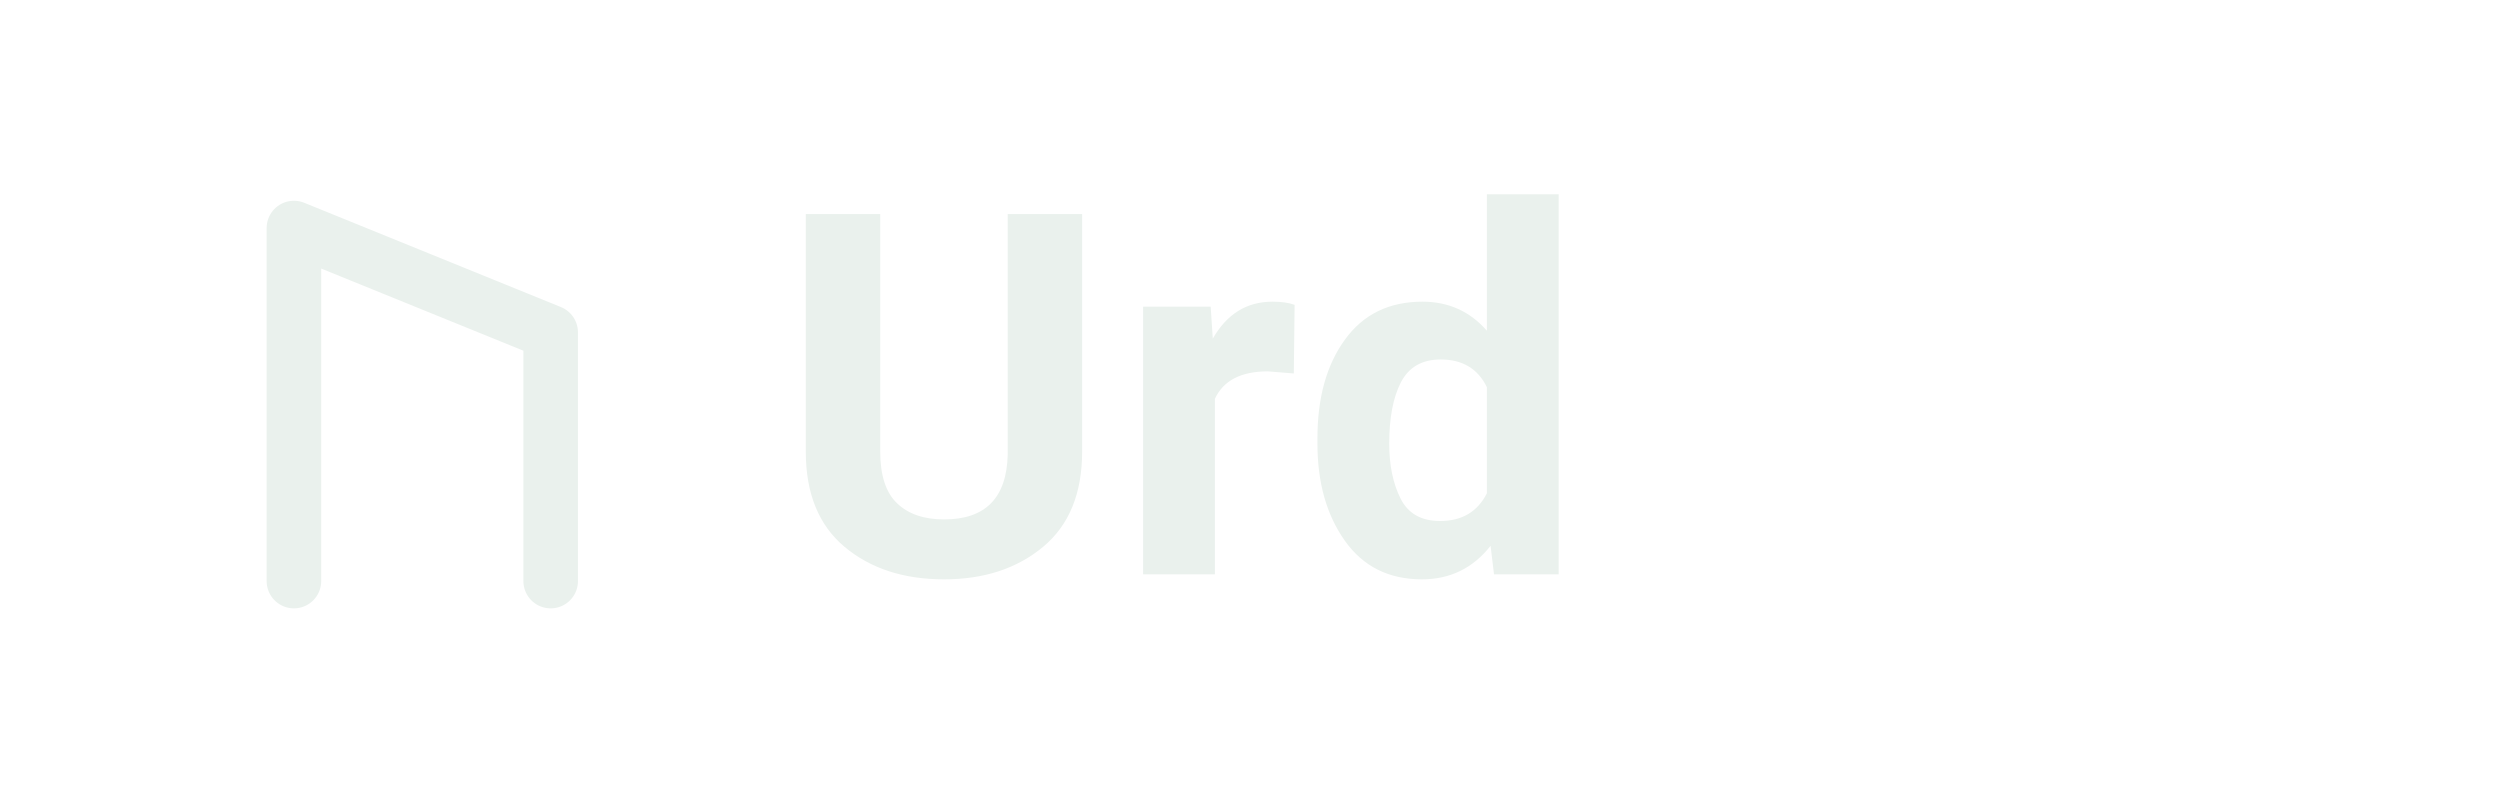
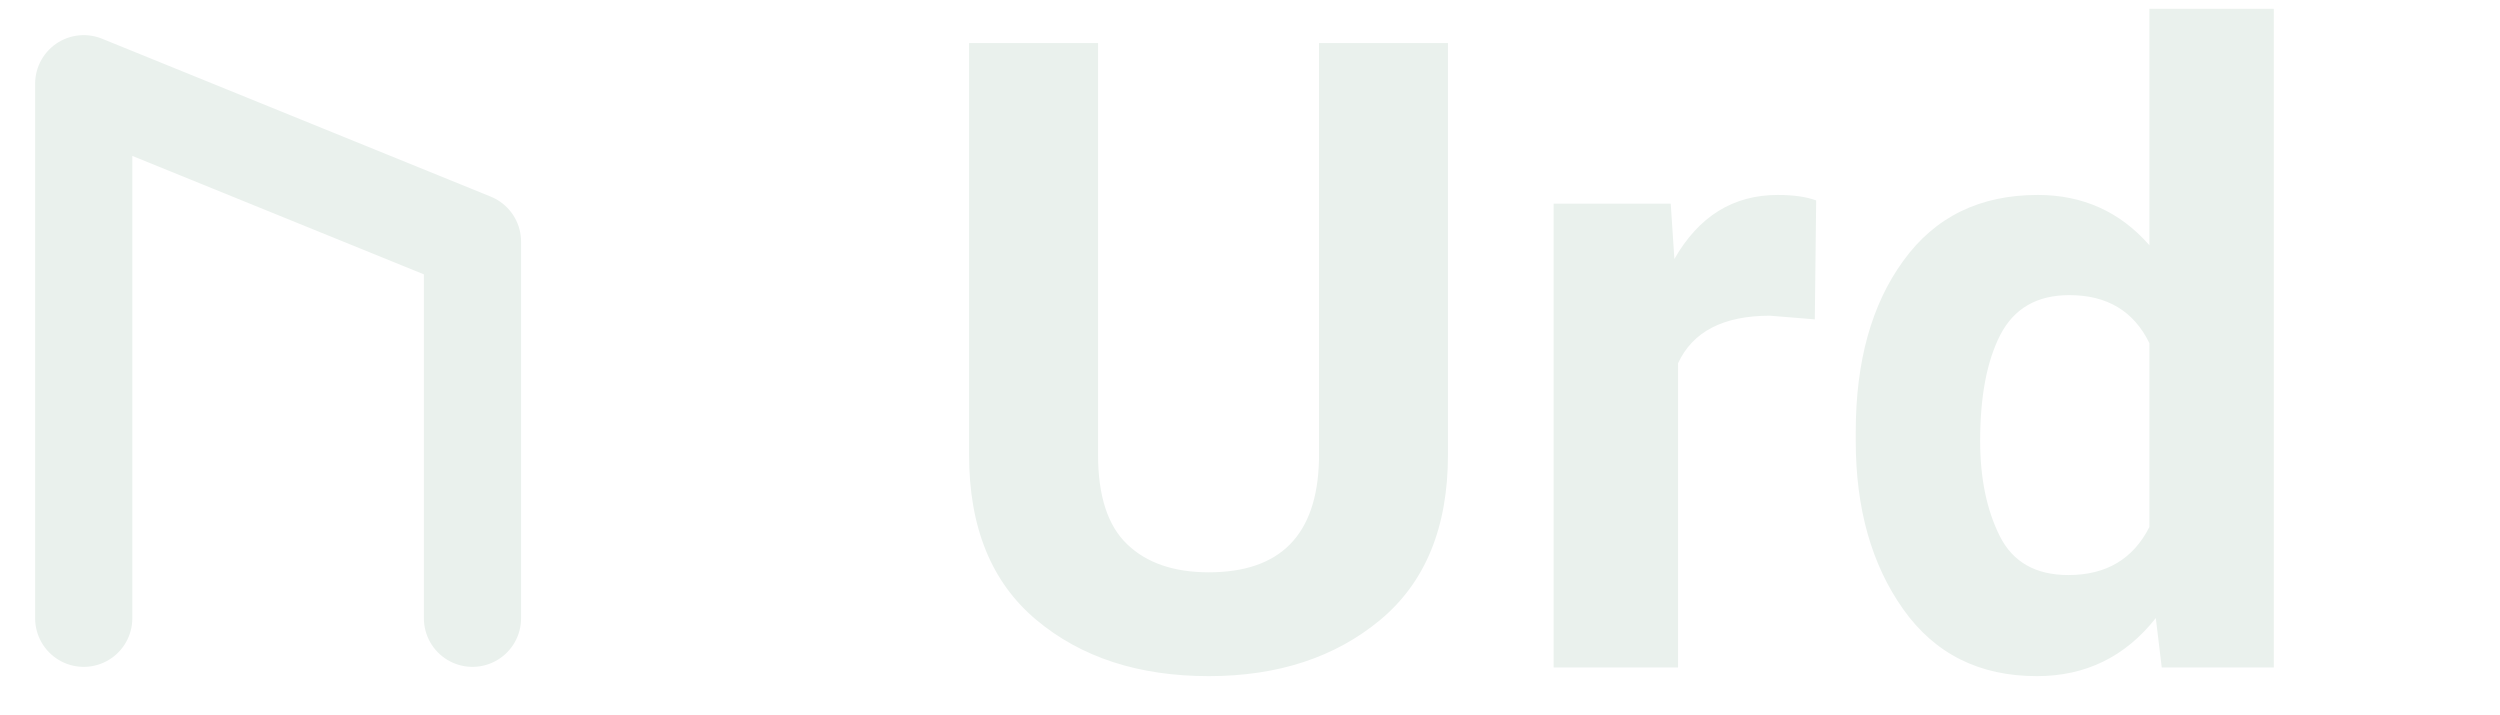
- <svg xmlns="http://www.w3.org/2000/svg" viewBox="0 0 148 48" role="img" aria-label="Urd">
-   <g transform="translate(6,4) scale(0.95)">
-     <path d="M12 32V10l16 6.5V32" fill="none" stroke="#eaf1ed" stroke-width="3.4" stroke-linecap="round" stroke-linejoin="round" />
+ <svg xmlns="http://www.w3.org/2000/svg" viewBox="14.6 11.2 85.4 24.4" role="img" aria-label="Urd">
+   <g transform="translate(7.5,5.76) scale(0.83)">
+     <path d="M12 32V10l16 6.5V32" fill="none" stroke="#eaf1ed" stroke-width="4" stroke-linecap="round" stroke-linejoin="round" />
  </g>
-   <text x="46" y="34" font-family="'Segoe UI', system-ui, -apple-system, Roboto, Helvetica, Arial, sans-serif" font-size="30" font-weight="700" letter-spacing="0.3" fill="#eaf1ed">Urd</text>
+   <text x="46" y="34" font-family="'Segoe UI', system-ui, -apple-system, Roboto, Helvetica, Arial, sans-serif" font-size="30" font-weight="700" letter-spacing="0.3" textLength="54" lengthAdjust="spacingAndGlyphs" fill="#eaf1ed">Urd</text>
</svg>
